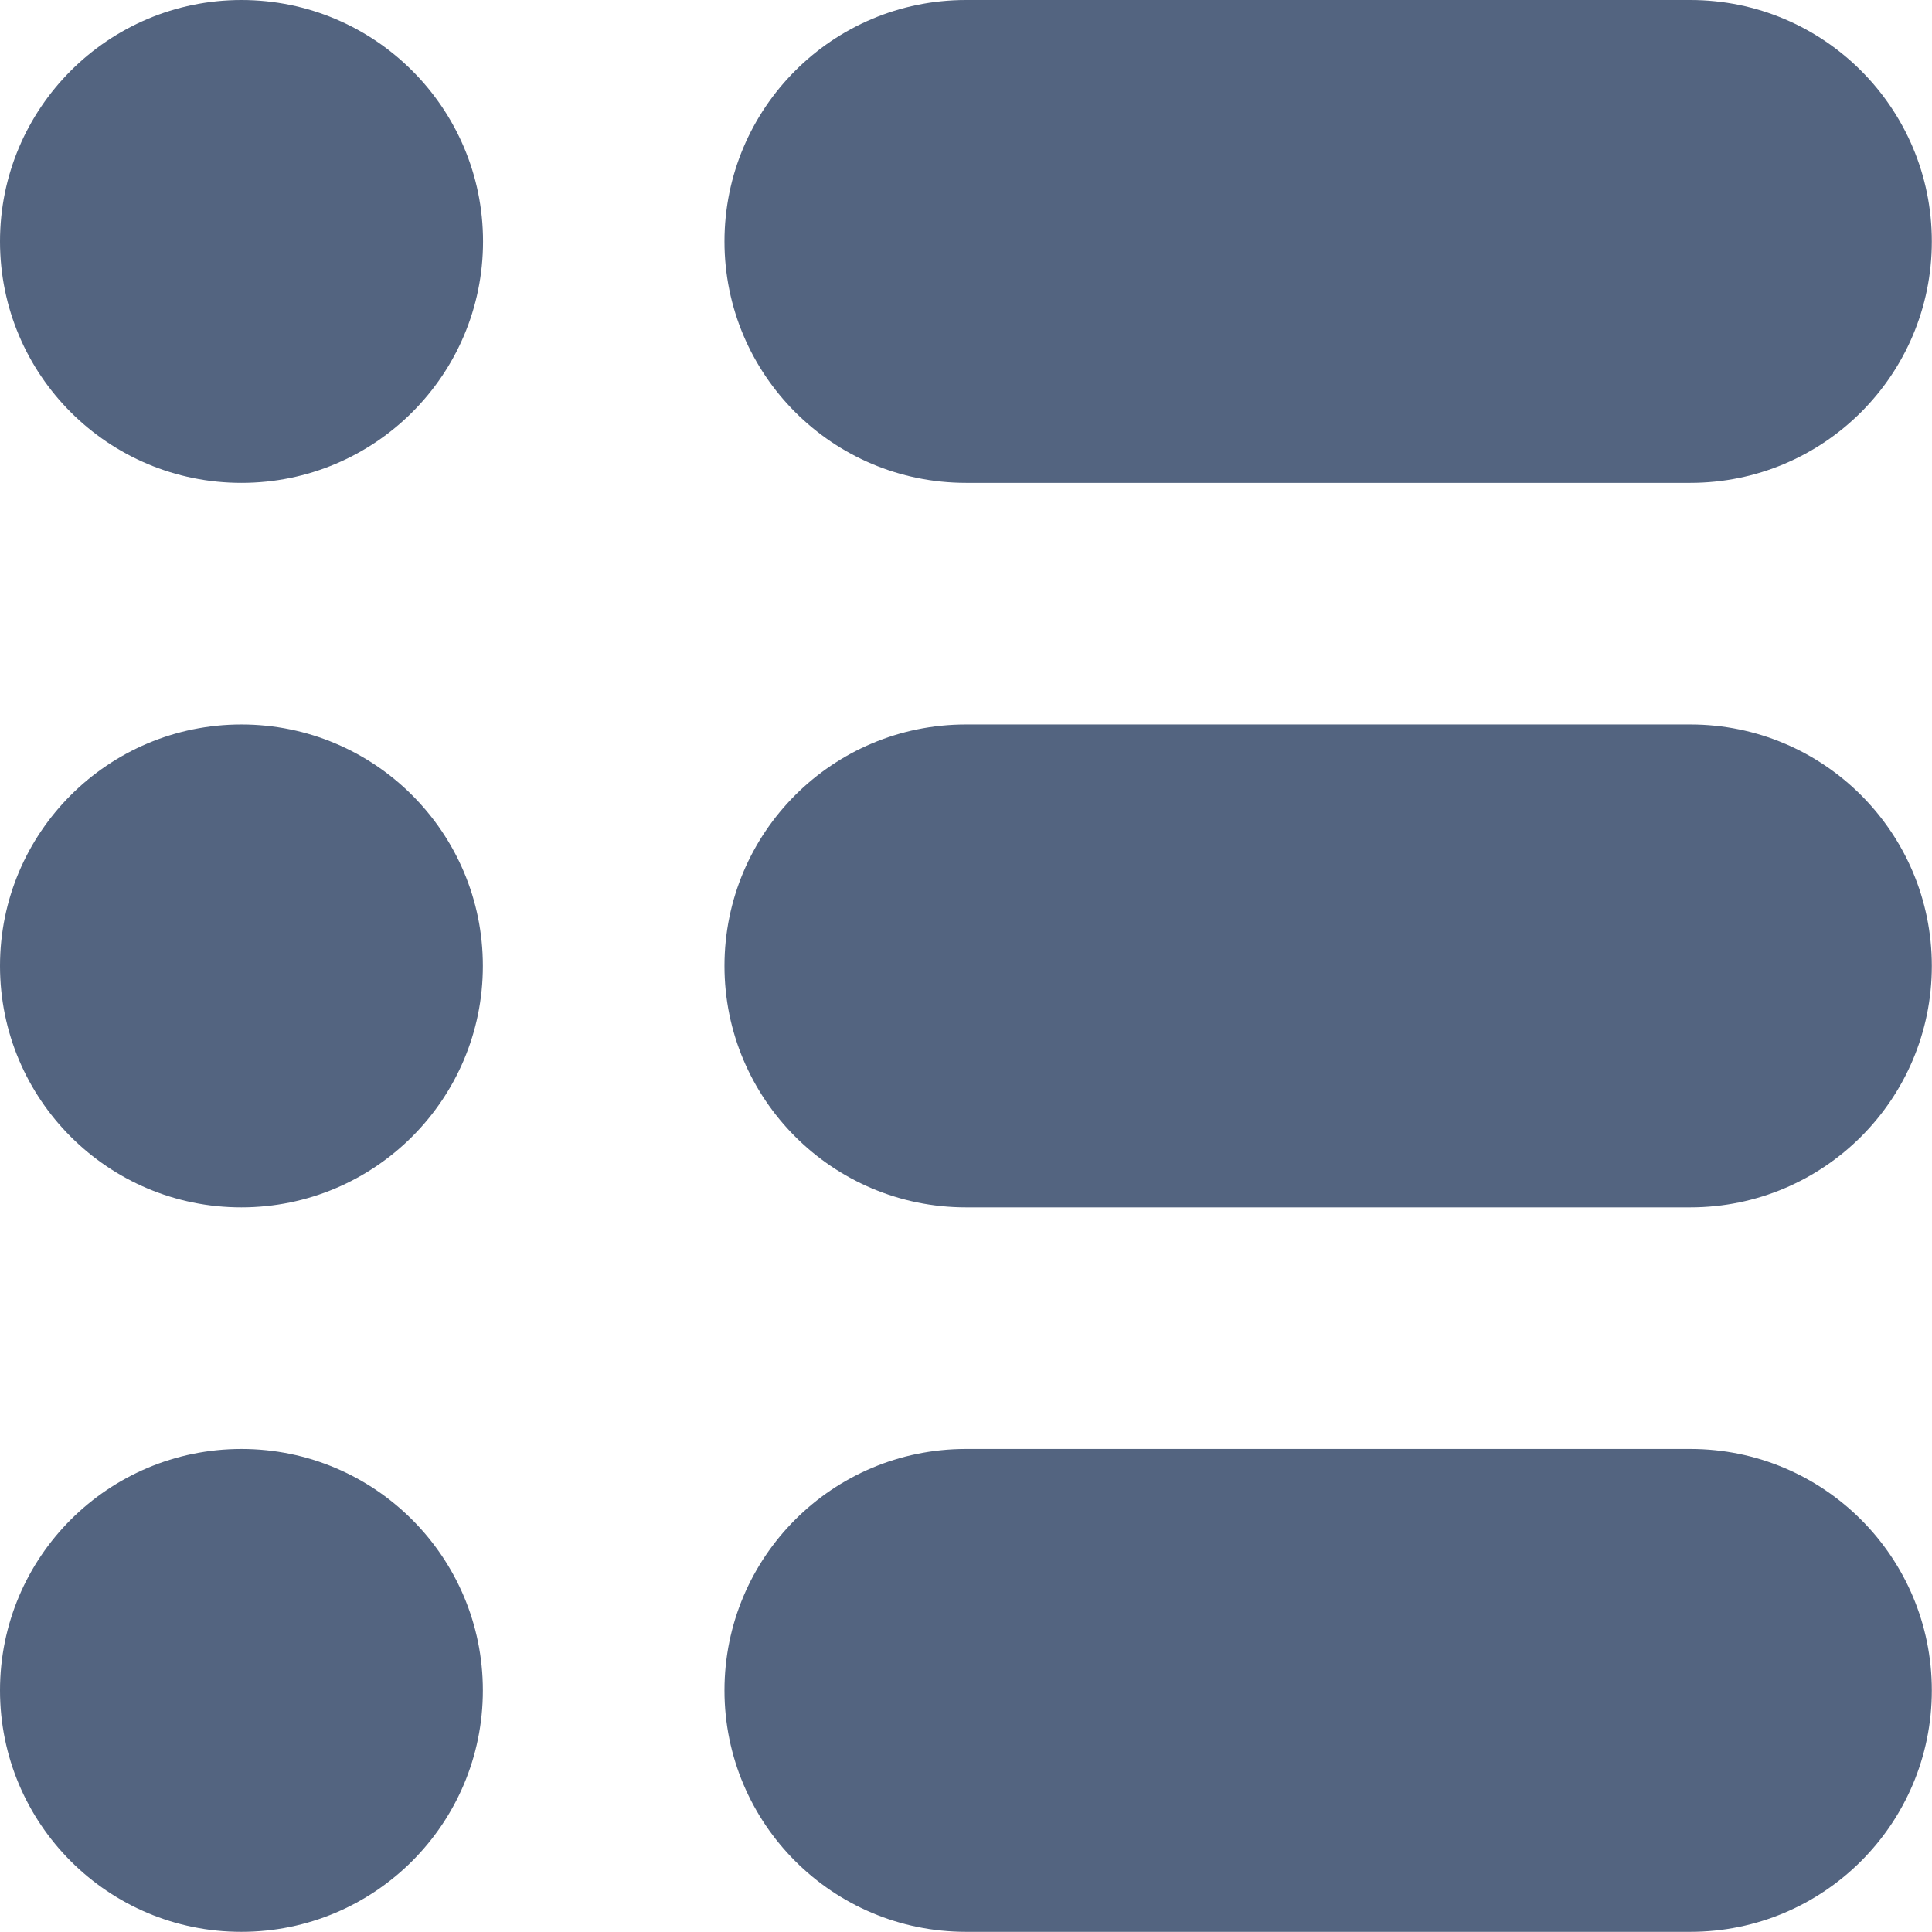
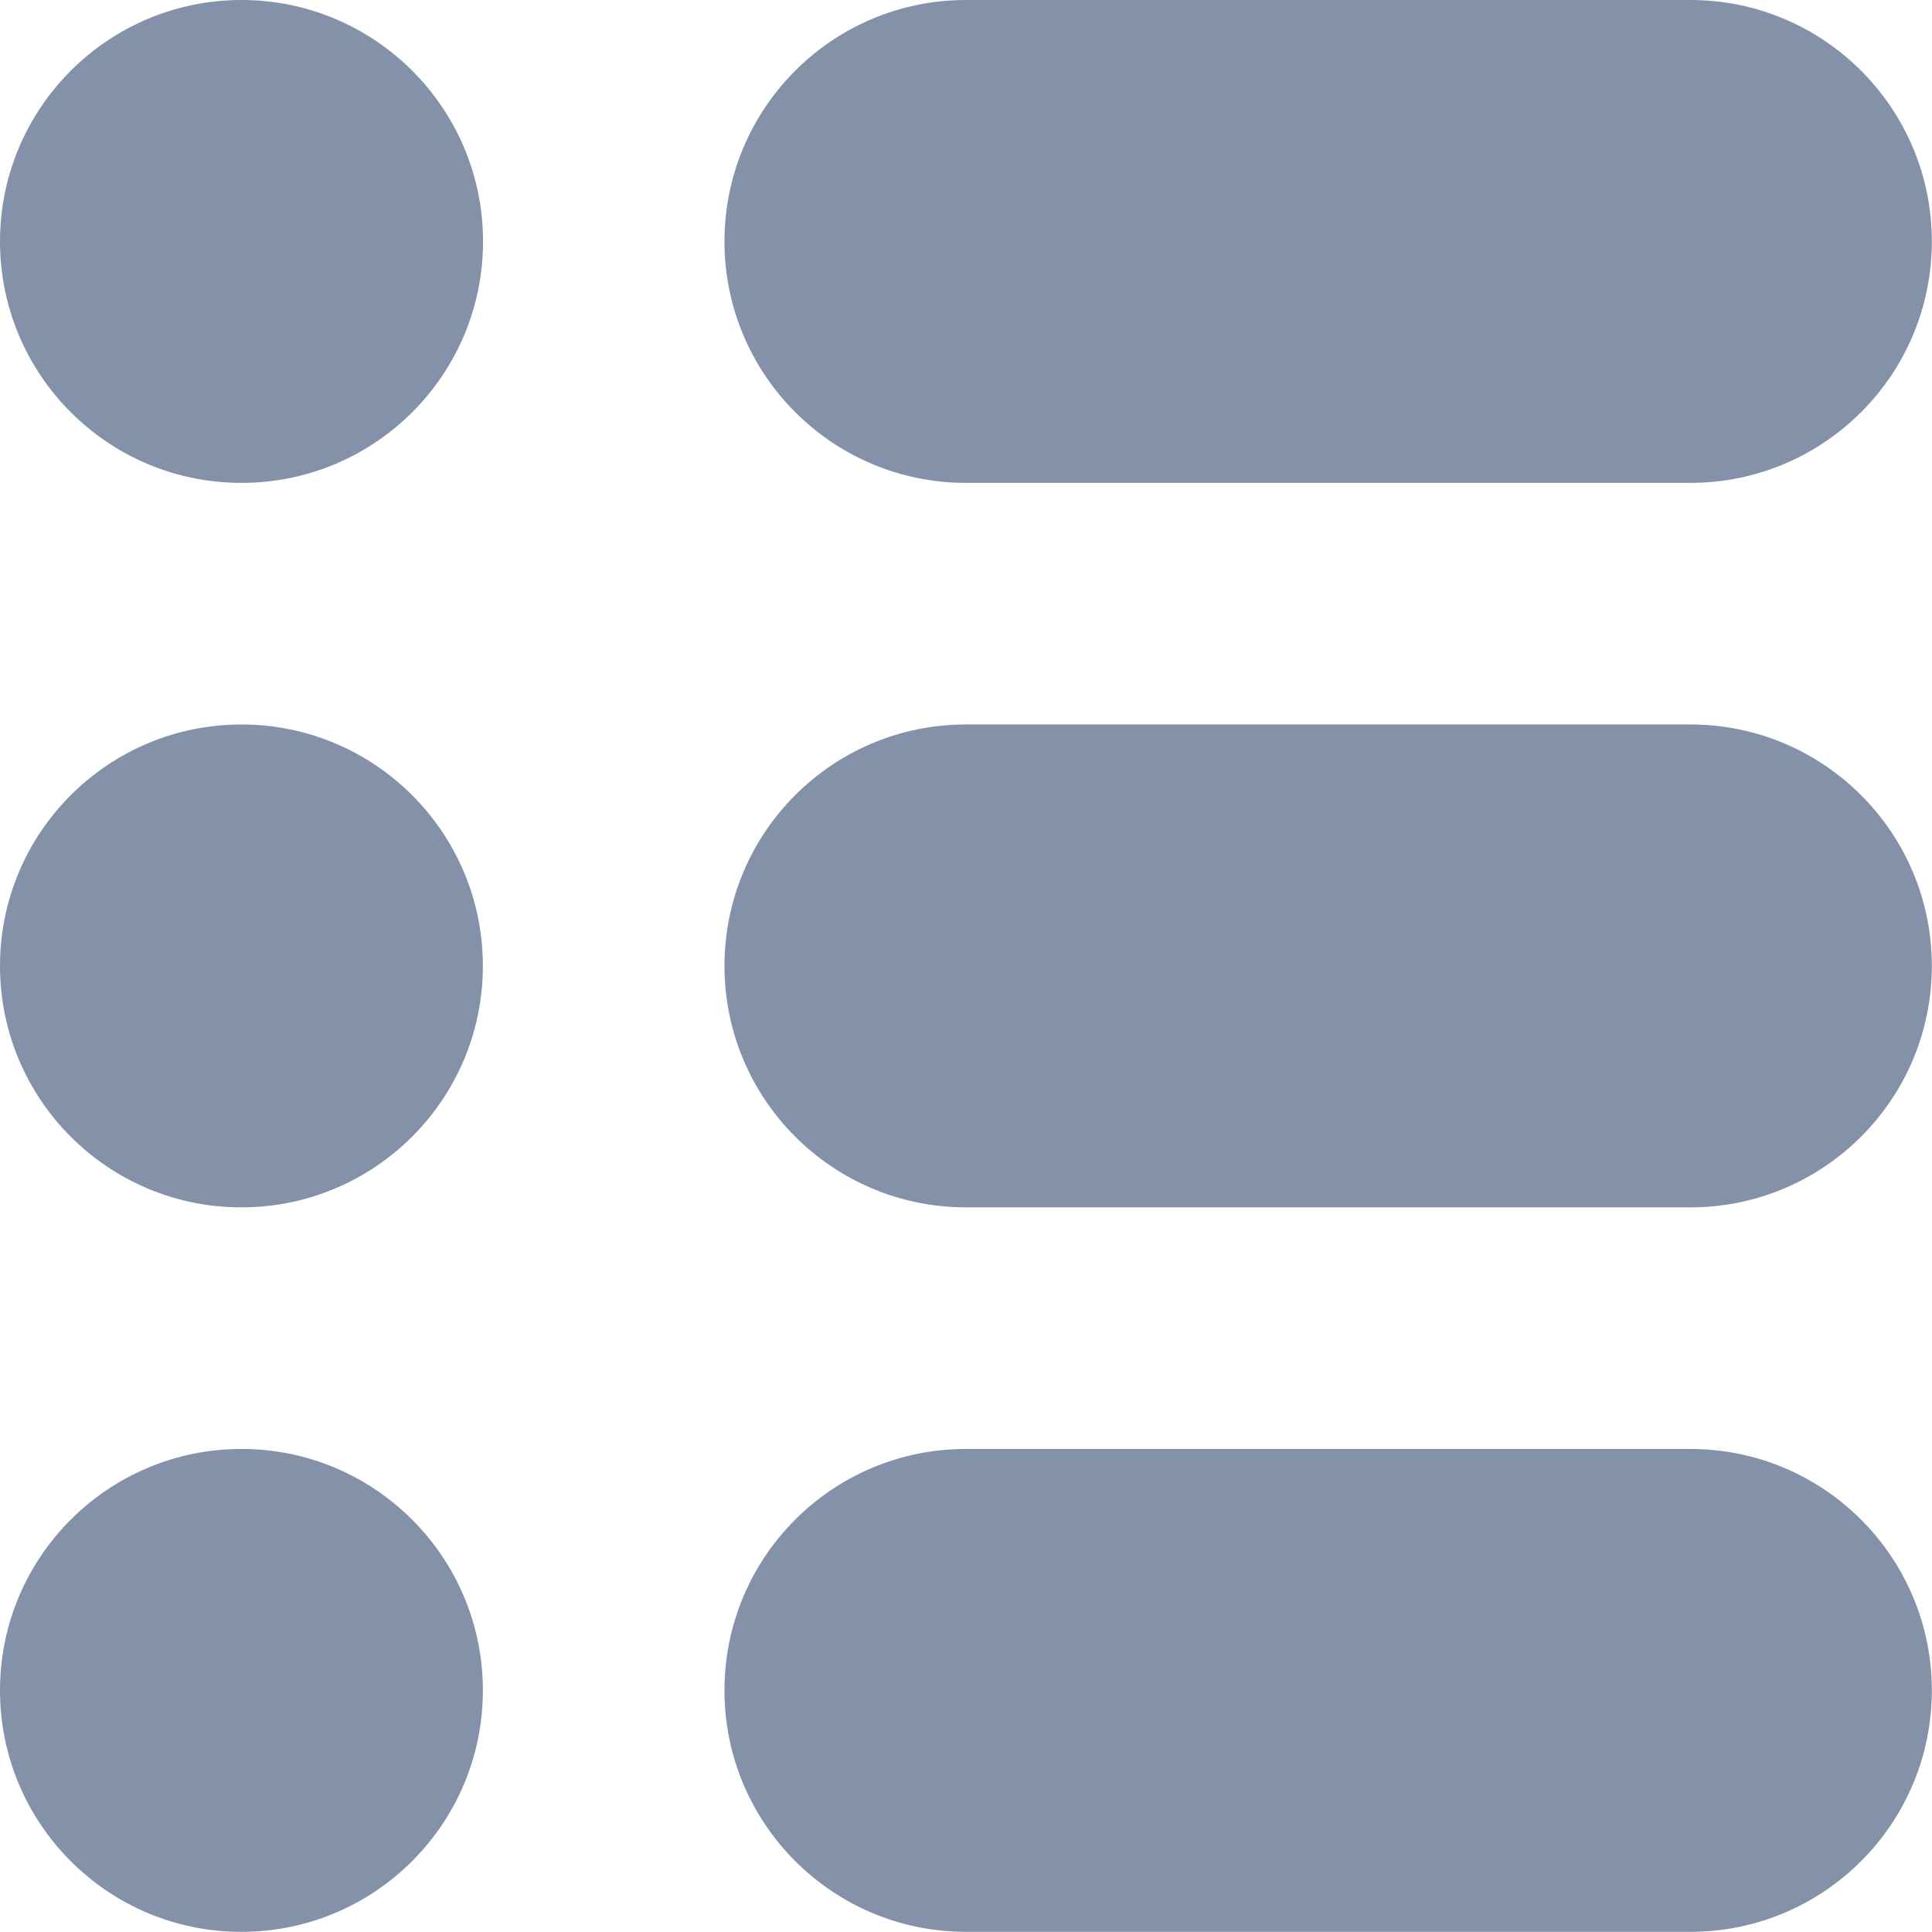
<svg xmlns="http://www.w3.org/2000/svg" version="1.1" id="server" x="0px" y="0px" viewBox="0 0 1133.9 1133.9" enable-background="new 0 0 1133.9 1133.9" xml:space="preserve">
-   <path id="_x33__1_" fill="#536480" d="M566.9,850.4h425.2c78.3,0,141.7,63.5,141.7,141.7v0c0,78.3-63.5,141.7-141.7,141.7H566.9  c-78.3,0-141.7-63.5-141.7-141.7v0C425.2,913.8,488.6,850.4,566.9,850.4z" />
-   <path id="_x32__1_" fill="#536480" d="M566.9,425.2h425.2c78.3,0,141.7,63.5,141.7,141.7v0c0,78.3-63.5,141.7-141.7,141.7H566.9  c-78.3,0-141.7-63.5-141.7-141.7v0C425.2,488.6,488.6,425.2,566.9,425.2z" />
-   <path id="_x31__1_" fill="#536480" d="M566.9,0h425.2c78.3,0,141.7,63.5,141.7,141.7v0c0,78.3-63.5,141.7-141.7,141.7H566.9  c-78.3,0-141.7-63.5-141.7-141.7v0C425.2,63.5,488.6,0,566.9,0z" />
-   <path id="_x33_" fill="#536480" d="M141.7,850.4L141.7,850.4c78.3,0,141.7,63.5,141.7,141.7v0c0,78.3-63.5,141.7-141.7,141.7h0  C63.5,1133.9,0,1070.4,0,992.1v0C0,913.8,63.5,850.4,141.7,850.4z" />
-   <path id="_x32_" fill="#536480" d="M141.7,425.2L141.7,425.2c78.3,0,141.7,63.5,141.7,141.7v0c0,78.3-63.5,141.7-141.7,141.7h0  C63.5,708.7,0,645.2,0,566.9v0C0,488.6,63.5,425.2,141.7,425.2z" />
-   <path id="_x31_" fill="#536480" d="M141.7,0L141.7,0C220,0,283.5,63.5,283.5,141.7v0c0,78.3-63.5,141.7-141.7,141.7h0  C63.5,283.5,0,220,0,141.7v0C0,63.5,63.5,0,141.7,0z" />
+   <path id="_x33__1_" fill="#8392A9" d="M566.9,850.4h425.2c78.3,0,141.7,63.5,141.7,141.7l0,0c0,78.3-63.5,141.7-141.7,141.7H566.9  c-78.3,0-141.7-63.5-141.7-141.7l0,0C425.2,913.8,488.6,850.4,566.9,850.4z" />
+   <path id="_x32__1_" fill="#8392A9" d="M566.9,425.2h425.2c78.3,0,141.7,63.5,141.7,141.7l0,0c0,78.3-63.5,141.7-141.7,141.7H566.9  c-78.3,0-141.7-63.5-141.7-141.7l0,0C425.2,488.6,488.6,425.2,566.9,425.2z" />
+   <path id="_x31__1_" fill="#8392A9" d="M566.9,0h425.2c78.3,0,141.7,63.5,141.7,141.7l0,0c0,78.3-63.5,141.7-141.7,141.7H566.9  c-78.3,0-141.7-63.5-141.7-141.7l0,0C425.2,63.5,488.6,0,566.9,0z" />
+   <path id="_x33_" fill="#8392A9" d="M141.7,850.4L141.7,850.4c78.3,0,141.7,63.5,141.7,141.7l0,0c0,78.3-63.5,141.7-141.7,141.7l0,0  C63.5,1133.9,0,1070.4,0,992.1l0,0C0,913.8,63.5,850.4,141.7,850.4z" />
+   <path id="_x32_" fill="#8392A9" d="M141.7,425.2L141.7,425.2c78.3,0,141.7,63.5,141.7,141.7l0,0c0,78.3-63.5,141.7-141.7,141.7l0,0  C63.5,708.7,0,645.2,0,566.9l0,0C0,488.6,63.5,425.2,141.7,425.2z" />
+   <path id="_x31_" fill="#8392A9" d="M141.7,0L141.7,0C220,0,283.5,63.5,283.5,141.7l0,0c0,78.3-63.5,141.7-141.7,141.7l0,0  C63.5,283.5,0,220,0,141.7l0,0C0,63.5,63.5,0,141.7,0z" />
</svg>
